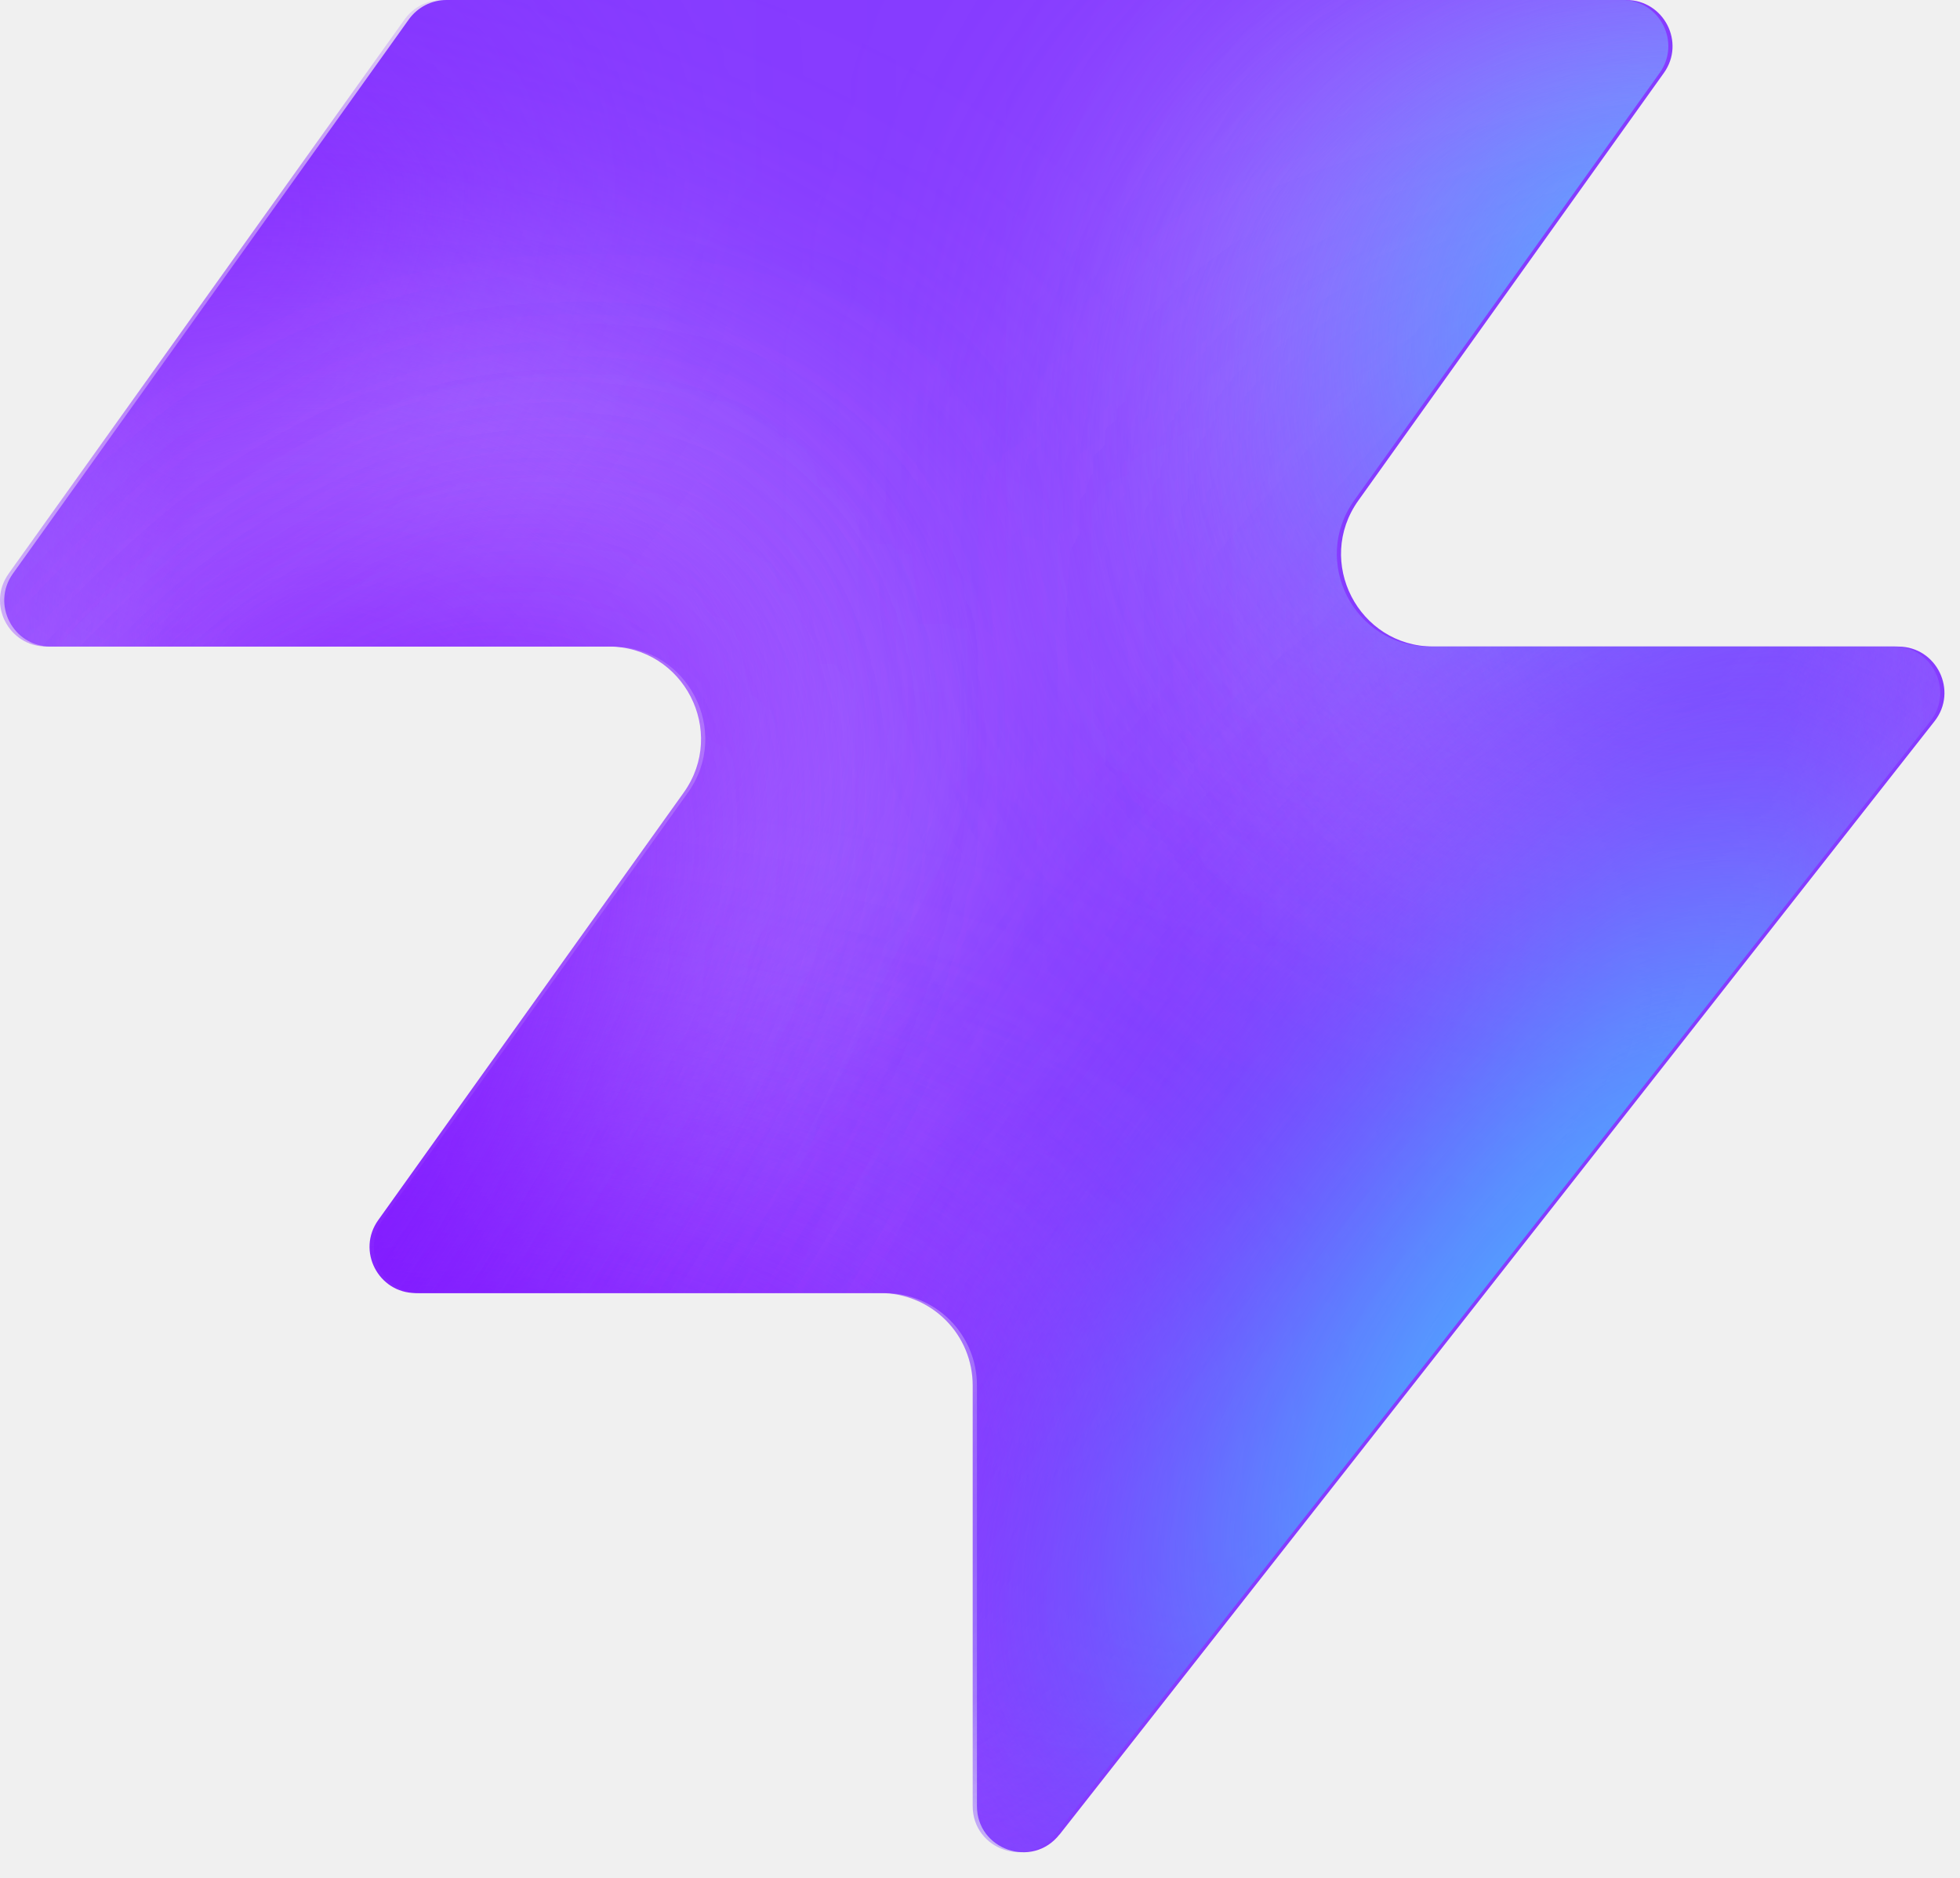
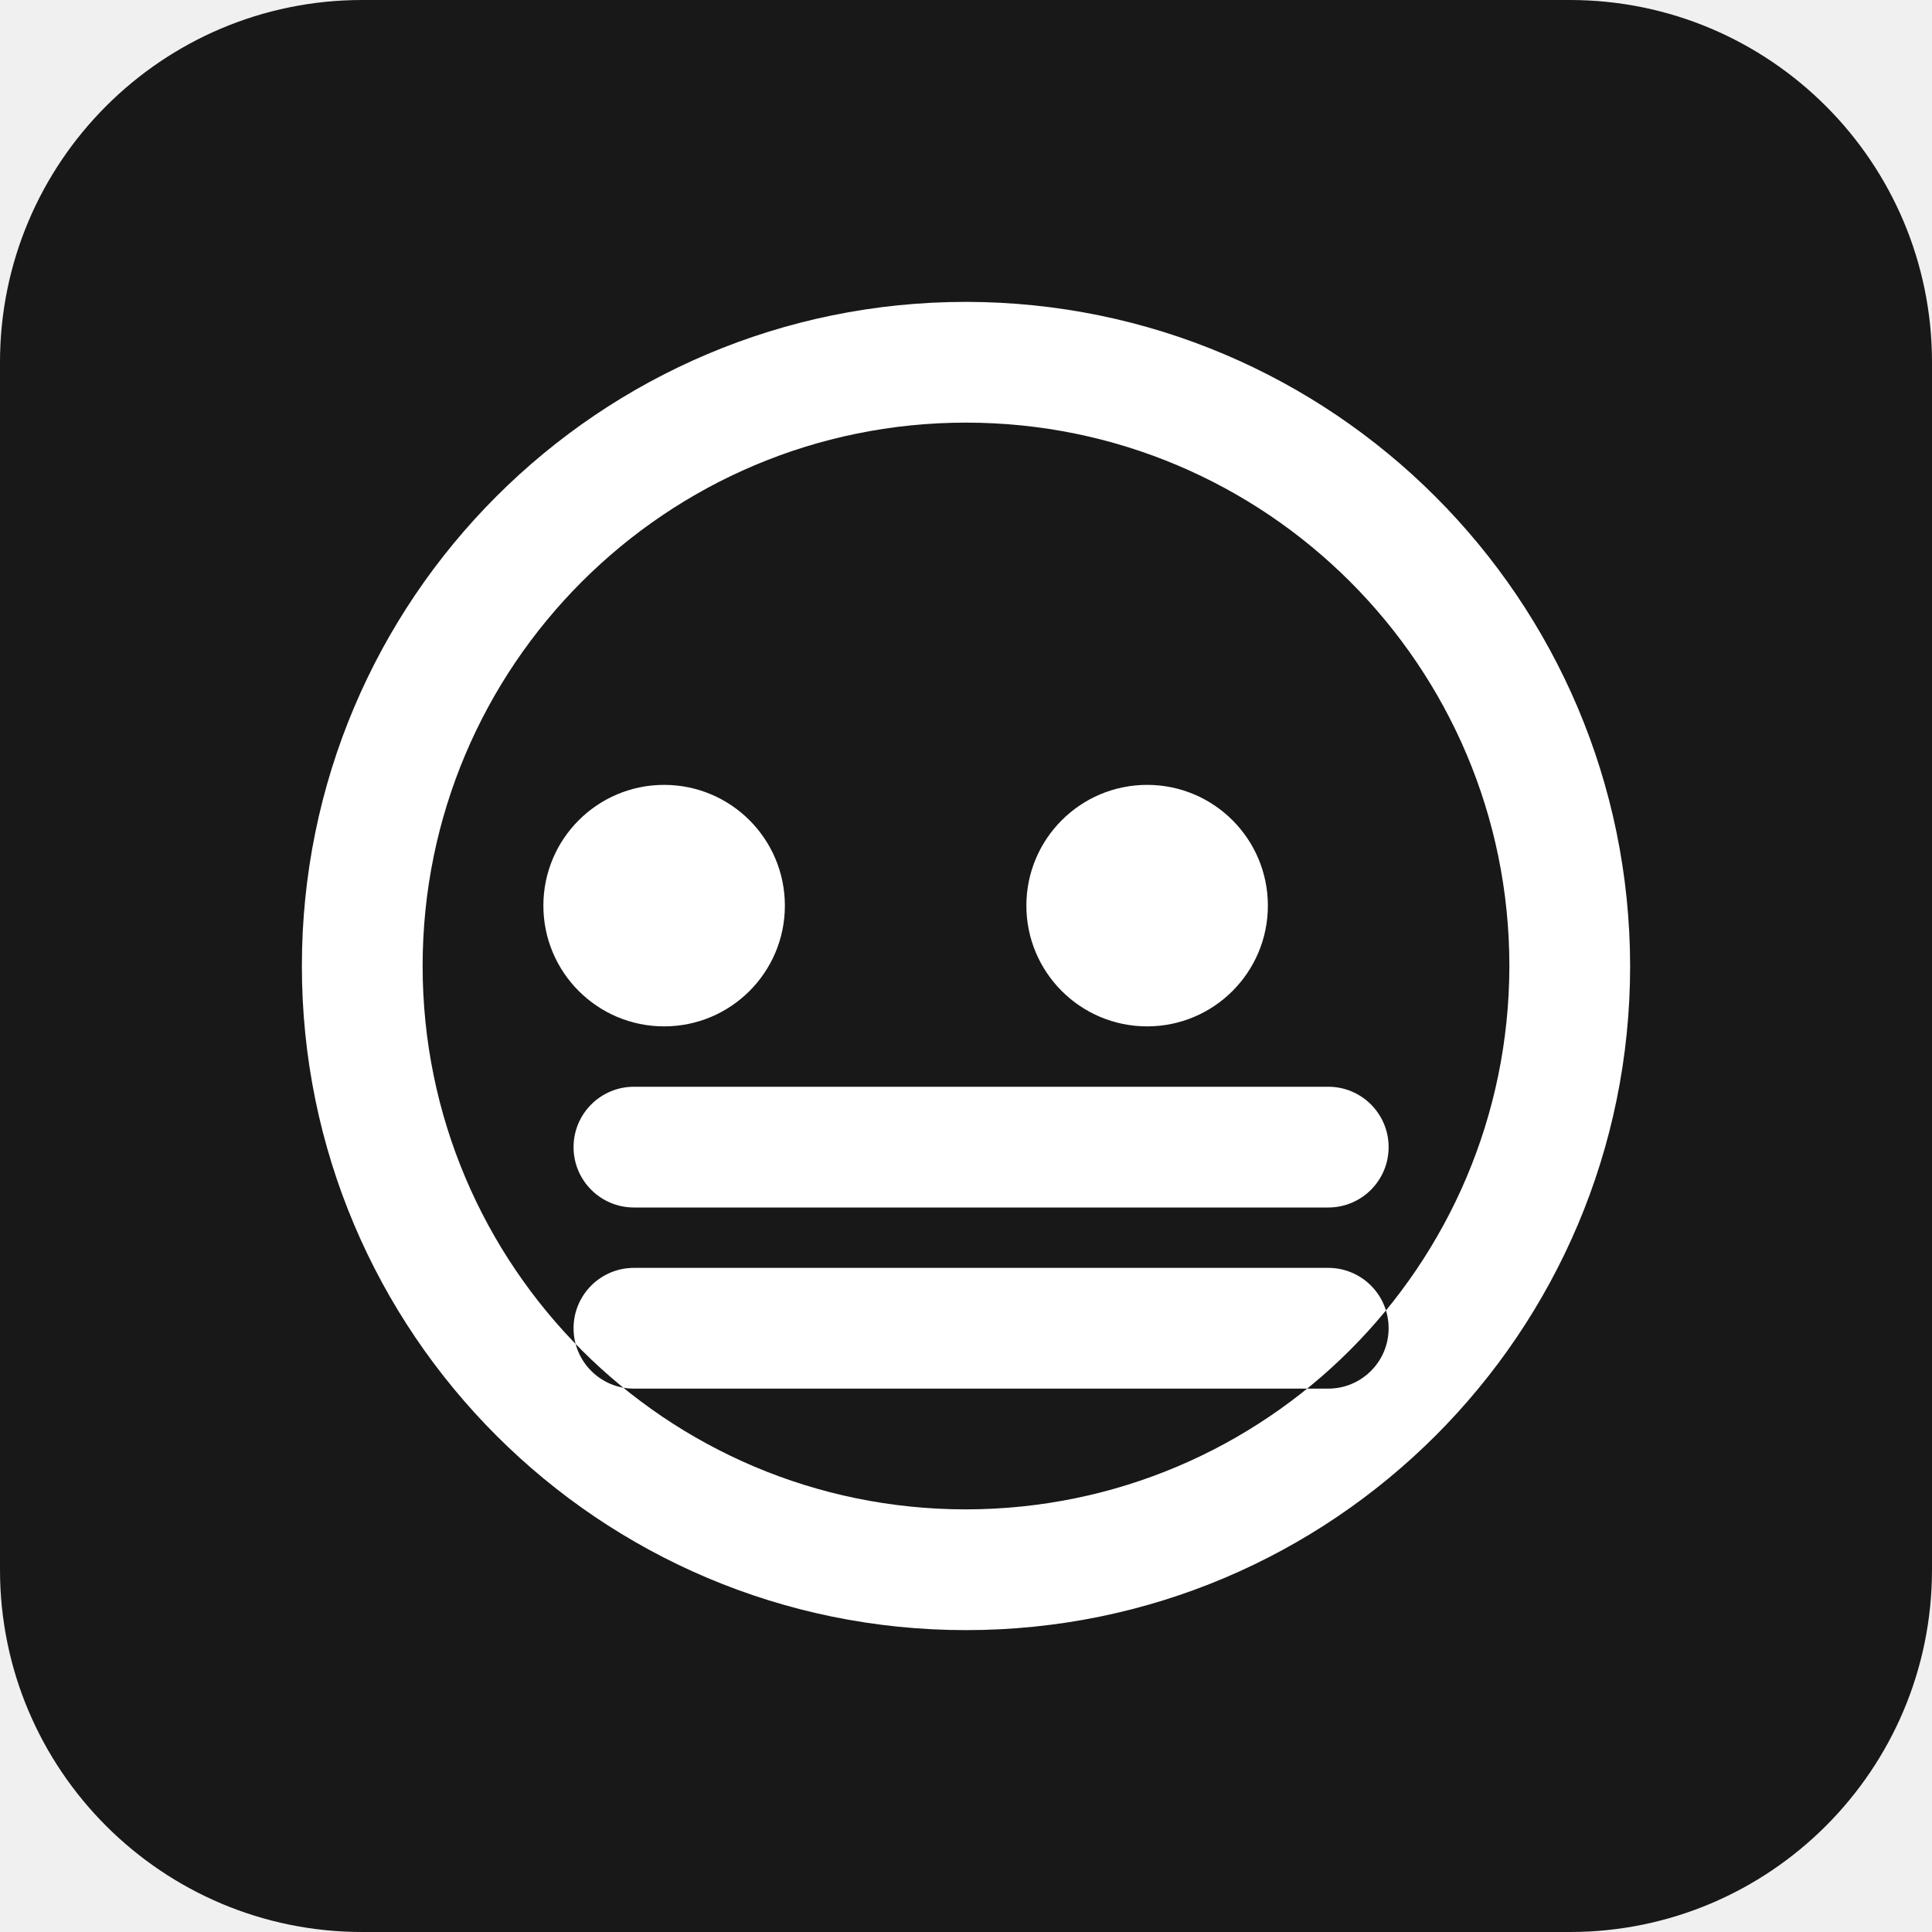
- <svg xmlns="http://www.w3.org/2000/svg" width="48" height="46" fill="none" viewBox="0 0 48 46">
-   <path fill="#863bff" d="M25.946 44.938c-.664.845-2.021.375-2.021-.698V33.937a2.26 2.26 0 0 0-2.262-2.262H10.287c-.92 0-1.456-1.04-.92-1.788l7.48-10.471c1.07-1.497 0-3.578-1.842-3.578H1.237c-.92 0-1.456-1.04-.92-1.788L10.013.474c.214-.297.556-.474.92-.474h28.894c.92 0 1.456 1.04.92 1.788l-7.48 10.471c-1.07 1.498 0 3.579 1.842 3.579h11.377c.943 0 1.473 1.088.89 1.83L25.947 44.94z" style="fill:#863bff;fill:color(display-p3 .525 .23 1);fill-opacity:1" />
-   <mask id="a" width="48" height="46" x="0" y="0" maskUnits="userSpaceOnUse" style="mask-type:alpha">
-     <path fill="#000" d="M25.842 44.938c-.664.844-2.021.375-2.021-.698V33.937a2.26 2.26 0 0 0-2.262-2.262H10.183c-.92 0-1.456-1.04-.92-1.788l7.48-10.471c1.07-1.498 0-3.579-1.842-3.579H1.133c-.92 0-1.456-1.04-.92-1.787L9.91.473c.214-.297.556-.474.92-.474h28.894c.92 0 1.456 1.04.92 1.788l-7.48 10.471c-1.07 1.498 0 3.578 1.842 3.578h11.377c.943 0 1.473 1.088.89 1.832L25.843 44.94z" style="fill:#000;fill-opacity:1" />
-   </mask>
-   <g mask="url(#a)">
-     <g filter="url(#b)">
-       <ellipse cx="5.508" cy="14.704" fill="#ede6ff" rx="5.508" ry="14.704" style="fill:#ede6ff;fill:color(display-p3 .927 .903 1);fill-opacity:1" transform="matrix(.00324 1 1 -.00324 -4.47 31.516)" />
-     </g>
-     <g filter="url(#c)">
-       <ellipse cx="10.399" cy="29.851" fill="#ede6ff" rx="10.399" ry="29.851" style="fill:#ede6ff;fill:color(display-p3 .927 .903 1);fill-opacity:1" transform="matrix(.00324 1 1 -.00324 -39.328 7.883)" />
-     </g>
-     <g filter="url(#d)">
-       <ellipse cx="5.508" cy="30.487" fill="#7e14ff" rx="5.508" ry="30.487" style="fill:#7e14ff;fill:color(display-p3 .492 .077 1);fill-opacity:1" transform="rotate(89.814 -25.913 -14.639)scale(1 -1)" />
-     </g>
-     <g filter="url(#e)">
-       <ellipse cx="5.508" cy="30.599" fill="#7e14ff" rx="5.508" ry="30.599" style="fill:#7e14ff;fill:color(display-p3 .492 .077 1);fill-opacity:1" transform="rotate(89.814 -32.644 -3.334)scale(1 -1)" />
-     </g>
-     <g filter="url(#f)">
-       <ellipse cx="5.508" cy="30.599" fill="#7e14ff" rx="5.508" ry="30.599" style="fill:#7e14ff;fill:color(display-p3 .492 .077 1);fill-opacity:1" transform="matrix(.00324 1 1 -.00324 -34.34 30.47)" />
-     </g>
-     <g filter="url(#g)">
-       <ellipse cx="14.072" cy="22.078" fill="#ede6ff" rx="14.072" ry="22.078" style="fill:#ede6ff;fill:color(display-p3 .927 .903 1);fill-opacity:1" transform="rotate(93.35 24.506 48.493)scale(-1 1)" />
-     </g>
-     <g filter="url(#h)">
-       <ellipse cx="3.47" cy="21.501" fill="#7e14ff" rx="3.47" ry="21.501" style="fill:#7e14ff;fill:color(display-p3 .492 .077 1);fill-opacity:1" transform="rotate(89.009 28.708 47.59)scale(-1 1)" />
-     </g>
-     <g filter="url(#i)">
-       <ellipse cx="3.47" cy="21.501" fill="#7e14ff" rx="3.47" ry="21.501" style="fill:#7e14ff;fill:color(display-p3 .492 .077 1);fill-opacity:1" transform="rotate(89.009 28.708 47.59)scale(-1 1)" />
-     </g>
-     <g filter="url(#j)">
-       <ellipse cx=".387" cy="8.972" fill="#7e14ff" rx="4.407" ry="29.108" style="fill:#7e14ff;fill:color(display-p3 .492 .077 1);fill-opacity:1" transform="rotate(39.51 .387 8.972)" />
-     </g>
-     <g filter="url(#k)">
-       <ellipse cx="47.523" cy="-6.092" fill="#7e14ff" rx="4.407" ry="29.108" style="fill:#7e14ff;fill:color(display-p3 .492 .077 1);fill-opacity:1" transform="rotate(37.892 47.523 -6.092)" />
-     </g>
-     <g filter="url(#l)">
-       <ellipse cx="41.412" cy="6.333" fill="#47bfff" rx="5.971" ry="9.665" style="fill:#47bfff;fill:color(display-p3 .28 .748 1);fill-opacity:1" transform="rotate(37.892 41.412 6.333)" />
-     </g>
-     <g filter="url(#m)">
-       <ellipse cx="-1.879" cy="38.332" fill="#7e14ff" rx="4.407" ry="29.108" style="fill:#7e14ff;fill:color(display-p3 .492 .077 1);fill-opacity:1" transform="rotate(37.892 -1.88 38.332)" />
-     </g>
-     <g filter="url(#n)">
-       <ellipse cx="-1.879" cy="38.332" fill="#7e14ff" rx="4.407" ry="29.108" style="fill:#7e14ff;fill:color(display-p3 .492 .077 1);fill-opacity:1" transform="rotate(37.892 -1.88 38.332)" />
-     </g>
-     <g filter="url(#o)">
-       <ellipse cx="35.651" cy="29.907" fill="#7e14ff" rx="4.407" ry="29.108" style="fill:#7e14ff;fill:color(display-p3 .492 .077 1);fill-opacity:1" transform="rotate(37.892 35.651 29.907)" />
-     </g>
-     <g filter="url(#p)">
-       <ellipse cx="38.418" cy="32.4" fill="#47bfff" rx="5.971" ry="15.297" style="fill:#47bfff;fill:color(display-p3 .28 .748 1);fill-opacity:1" transform="rotate(37.892 38.418 32.4)" />
-     </g>
-   </g>
-   <defs>
-     <filter id="b" width="60.045" height="41.654" x="-19.77" y="16.149" color-interpolation-filters="sRGB" filterUnits="userSpaceOnUse">
-       <feFlood flood-opacity="0" result="BackgroundImageFix" />
-       <feBlend in="SourceGraphic" in2="BackgroundImageFix" result="shape" />
-       <feGaussianBlur result="effect1_foregroundBlur_2002_17158" stdDeviation="7.659" />
-     </filter>
-     <filter id="c" width="90.34" height="51.437" x="-54.613" y="-7.533" color-interpolation-filters="sRGB" filterUnits="userSpaceOnUse">
-       <feFlood flood-opacity="0" result="BackgroundImageFix" />
-       <feBlend in="SourceGraphic" in2="BackgroundImageFix" result="shape" />
-       <feGaussianBlur result="effect1_foregroundBlur_2002_17158" stdDeviation="7.659" />
-     </filter>
-     <filter id="d" width="79.355" height="29.4" x="-49.64" y="2.03" color-interpolation-filters="sRGB" filterUnits="userSpaceOnUse">
-       <feFlood flood-opacity="0" result="BackgroundImageFix" />
-       <feBlend in="SourceGraphic" in2="BackgroundImageFix" result="shape" />
-       <feGaussianBlur result="effect1_foregroundBlur_2002_17158" stdDeviation="4.596" />
-     </filter>
-     <filter id="e" width="79.579" height="29.4" x="-45.045" y="20.029" color-interpolation-filters="sRGB" filterUnits="userSpaceOnUse">
-       <feFlood flood-opacity="0" result="BackgroundImageFix" />
-       <feBlend in="SourceGraphic" in2="BackgroundImageFix" result="shape" />
-       <feGaussianBlur result="effect1_foregroundBlur_2002_17158" stdDeviation="4.596" />
-     </filter>
-     <filter id="f" width="79.579" height="29.4" x="-43.513" y="21.178" color-interpolation-filters="sRGB" filterUnits="userSpaceOnUse">
-       <feFlood flood-opacity="0" result="BackgroundImageFix" />
-       <feBlend in="SourceGraphic" in2="BackgroundImageFix" result="shape" />
-       <feGaussianBlur result="effect1_foregroundBlur_2002_17158" stdDeviation="4.596" />
-     </filter>
-     <filter id="g" width="74.749" height="58.852" x="15.756" y="-17.901" color-interpolation-filters="sRGB" filterUnits="userSpaceOnUse">
-       <feFlood flood-opacity="0" result="BackgroundImageFix" />
-       <feBlend in="SourceGraphic" in2="BackgroundImageFix" result="shape" />
-       <feGaussianBlur result="effect1_foregroundBlur_2002_17158" stdDeviation="7.659" />
-     </filter>
-     <filter id="h" width="61.377" height="25.362" x="23.548" y="2.284" color-interpolation-filters="sRGB" filterUnits="userSpaceOnUse">
-       <feFlood flood-opacity="0" result="BackgroundImageFix" />
-       <feBlend in="SourceGraphic" in2="BackgroundImageFix" result="shape" />
-       <feGaussianBlur result="effect1_foregroundBlur_2002_17158" stdDeviation="4.596" />
-     </filter>
-     <filter id="i" width="61.377" height="25.362" x="23.548" y="2.284" color-interpolation-filters="sRGB" filterUnits="userSpaceOnUse">
-       <feFlood flood-opacity="0" result="BackgroundImageFix" />
-       <feBlend in="SourceGraphic" in2="BackgroundImageFix" result="shape" />
-       <feGaussianBlur result="effect1_foregroundBlur_2002_17158" stdDeviation="4.596" />
-     </filter>
-     <filter id="j" width="56.045" height="63.649" x="-27.636" y="-22.853" color-interpolation-filters="sRGB" filterUnits="userSpaceOnUse">
-       <feFlood flood-opacity="0" result="BackgroundImageFix" />
-       <feBlend in="SourceGraphic" in2="BackgroundImageFix" result="shape" />
-       <feGaussianBlur result="effect1_foregroundBlur_2002_17158" stdDeviation="4.596" />
-     </filter>
-     <filter id="k" width="54.814" height="64.646" x="20.116" y="-38.415" color-interpolation-filters="sRGB" filterUnits="userSpaceOnUse">
-       <feFlood flood-opacity="0" result="BackgroundImageFix" />
-       <feBlend in="SourceGraphic" in2="BackgroundImageFix" result="shape" />
-       <feGaussianBlur result="effect1_foregroundBlur_2002_17158" stdDeviation="4.596" />
-     </filter>
-     <filter id="l" width="33.541" height="35.313" x="24.641" y="-11.323" color-interpolation-filters="sRGB" filterUnits="userSpaceOnUse">
-       <feFlood flood-opacity="0" result="BackgroundImageFix" />
-       <feBlend in="SourceGraphic" in2="BackgroundImageFix" result="shape" />
-       <feGaussianBlur result="effect1_foregroundBlur_2002_17158" stdDeviation="4.596" />
-     </filter>
-     <filter id="m" width="54.814" height="64.646" x="-29.286" y="6.009" color-interpolation-filters="sRGB" filterUnits="userSpaceOnUse">
-       <feFlood flood-opacity="0" result="BackgroundImageFix" />
-       <feBlend in="SourceGraphic" in2="BackgroundImageFix" result="shape" />
-       <feGaussianBlur result="effect1_foregroundBlur_2002_17158" stdDeviation="4.596" />
-     </filter>
-     <filter id="n" width="54.814" height="64.646" x="-29.286" y="6.009" color-interpolation-filters="sRGB" filterUnits="userSpaceOnUse">
-       <feFlood flood-opacity="0" result="BackgroundImageFix" />
-       <feBlend in="SourceGraphic" in2="BackgroundImageFix" result="shape" />
-       <feGaussianBlur result="effect1_foregroundBlur_2002_17158" stdDeviation="4.596" />
-     </filter>
-     <filter id="o" width="54.814" height="64.646" x="8.244" y="-2.416" color-interpolation-filters="sRGB" filterUnits="userSpaceOnUse">
-       <feFlood flood-opacity="0" result="BackgroundImageFix" />
-       <feBlend in="SourceGraphic" in2="BackgroundImageFix" result="shape" />
-       <feGaussianBlur result="effect1_foregroundBlur_2002_17158" stdDeviation="4.596" />
-     </filter>
-     <filter id="p" width="39.409" height="43.623" x="18.713" y="10.588" color-interpolation-filters="sRGB" filterUnits="userSpaceOnUse">
-       <feFlood flood-opacity="0" result="BackgroundImageFix" />
-       <feBlend in="SourceGraphic" in2="BackgroundImageFix" result="shape" />
-       <feGaussianBlur result="effect1_foregroundBlur_2002_17158" stdDeviation="4.596" />
-     </filter>
-   </defs>
+ <svg xmlns="http://www.w3.org/2000/svg" viewBox="0 0 256 256">
+   <rect width="256" height="256" rx="48" fill="#181818" />
+   <path fill="#ffffff" d="M128,40a88,88,0,1,0,88,88A88.1,88.1,0,0,0,128,40Zm0,160a72,72,0,1,1,72-72A72.08,72.08,0,0,1,128,200Zm-24-80a16,16,0,1,1-16-16A16,16,0,0,1,104,120Zm64,0a16,16,0,1,1-16-16A16,16,0,0,1,168,120Zm4,40H84a8,8,0,0,1,0-16h92a8,8,0,0,1,0,16Zm0,24H84a8,8,0,0,1,0-16h92a8,8,0,0,1,0,16Z" />
</svg>
